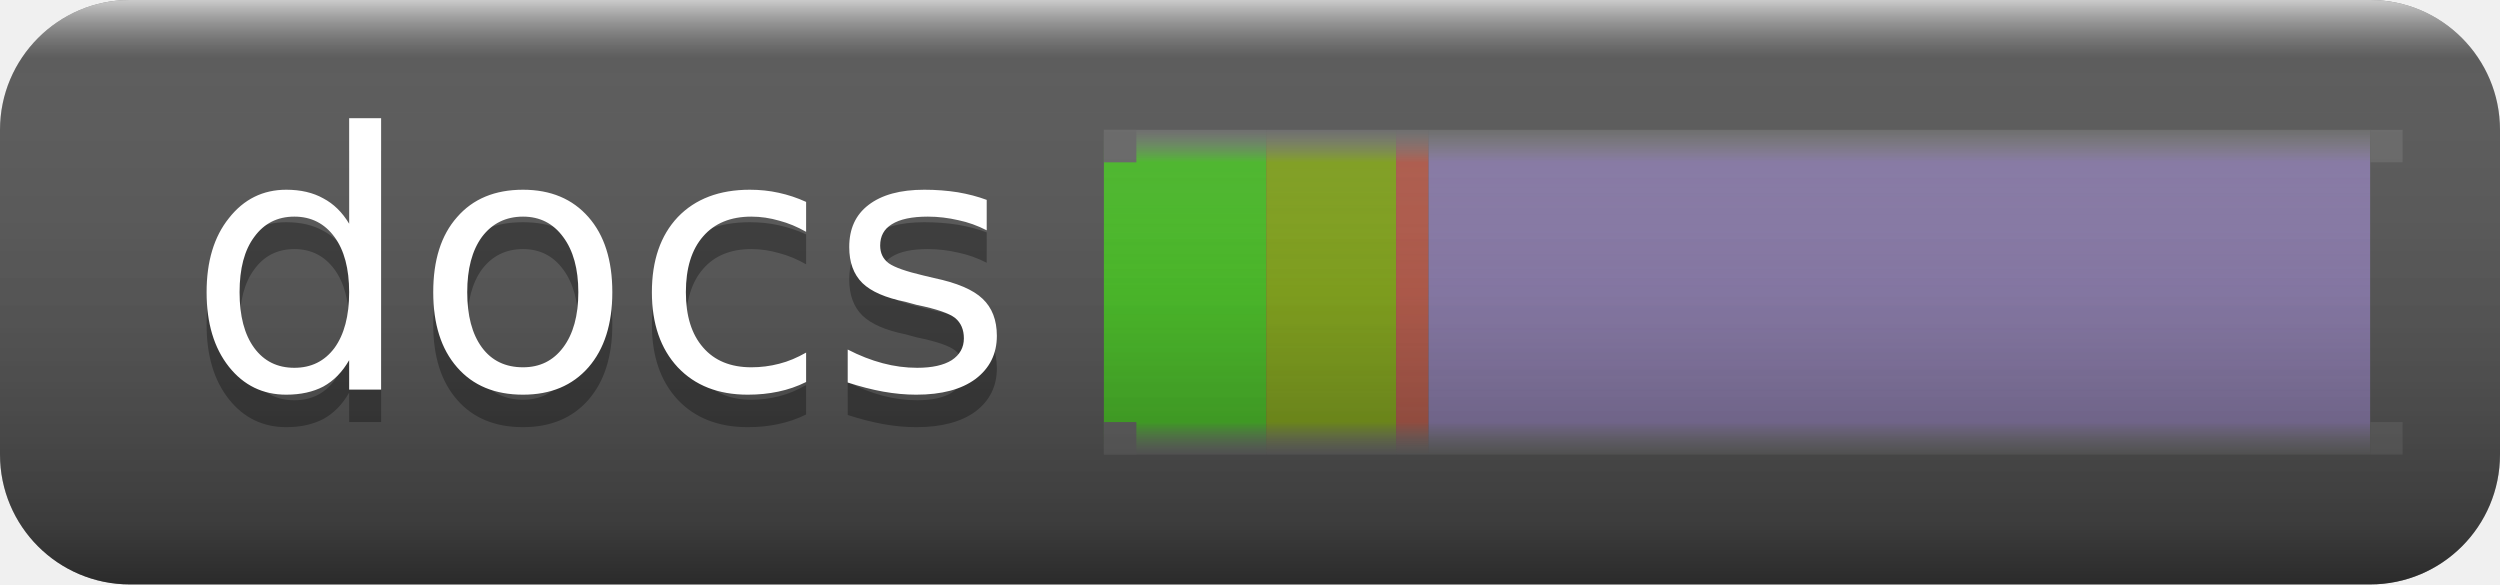
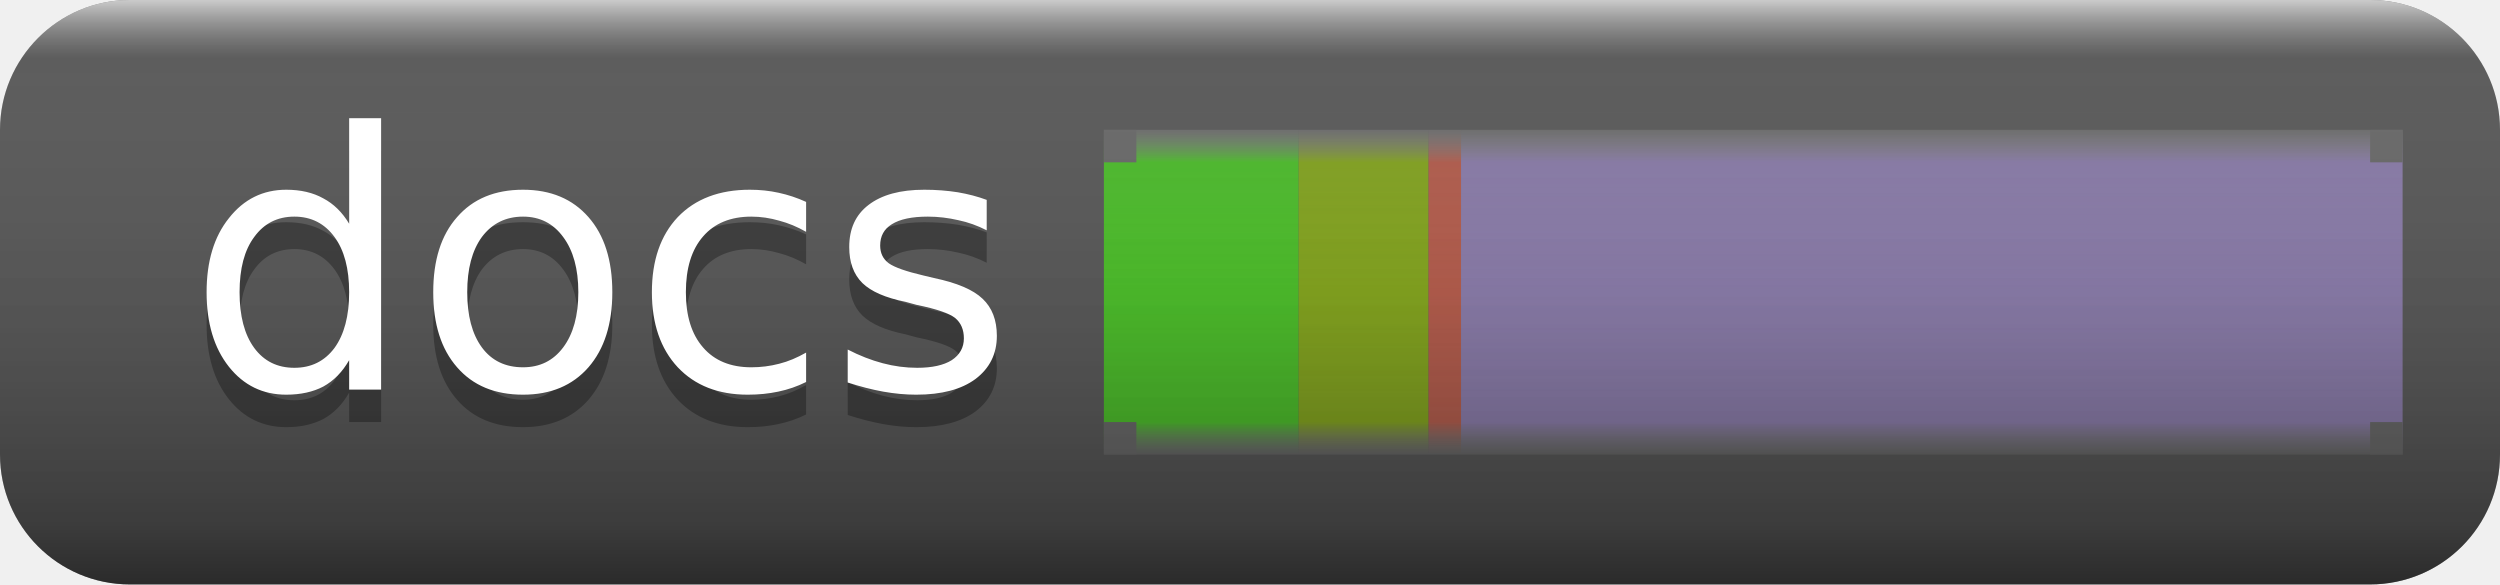
<svg xmlns="http://www.w3.org/2000/svg" width="77" height="18">
  <linearGradient id="bg" x2="0" y2="100%">
    <stop offset="0" stop-color="#fff" stop-opacity=".7" />
    <stop offset=".1" stop-color="#aaa" stop-opacity=".1" />
    <stop offset=".9" stop-opacity=".3" />
    <stop offset="1" stop-opacity=".5" />
  </linearGradient>
  <rect rx="4" width="77" height="18" fill="#555" />
  <linearGradient id="gA" x2="0" y2="100%">
    <stop offset="0" stop-color="#999" stop-opacity=".3" />
    <stop offset=".1" stop-color="#46cc1e" stop-opacity=".9" />
    <stop offset=".5" stop-color="#46cc1e" stop-opacity="1" />
    <stop offset=".9" stop-color="#46cc1e" stop-opacity=".9" />
    <stop offset="1" stop-color="#888" stop-opacity=".3" />
  </linearGradient>
-   <rect x="34" y="4" width="5" height="10" fill="url(#gA)" />
+   <rect x="34" y="4" width="6" height="10" fill="url(#gA)" />
  <linearGradient id="gB" x2="0" y2="100%">
    <stop offset="0" stop-color="#999" stop-opacity=".3" />
    <stop offset=".1" stop-color="#87ae10" stop-opacity=".9" />
    <stop offset=".5" stop-color="#87ae10" stop-opacity="1" />
    <stop offset=".9" stop-color="#87ae10" stop-opacity=".9" />
    <stop offset="1" stop-color="#888" stop-opacity=".3" />
  </linearGradient>
-   <rect x="39" y="4" width="4" height="10" fill="url(#gB)" />
+   <rect x="40" y="4" width="4" height="10" fill="url(#gB)" />
  <linearGradient id="gC" x2="0" y2="100%">
    <stop offset="0" stop-color="#999" stop-opacity=".3" />
    <stop offset=".1" stop-color="#c05946" stop-opacity=".9" />
    <stop offset=".5" stop-color="#c05946" stop-opacity="1" />
    <stop offset=".9" stop-color="#c05946" stop-opacity=".9" />
    <stop offset="1" stop-color="#888" stop-opacity=".3" />
  </linearGradient>
-   <rect x="43" y="4" width="1" height="10" fill="url(#gC)" />
+   <rect x="44" y="4" width="1" height="10" fill="url(#gC)" />
  <linearGradient id="gU" x2="0" y2="100%">
    <stop offset="0" stop-color="#999" stop-opacity=".3" />
    <stop offset=".1" stop-color="#8f7eb4" stop-opacity=".9" />
    <stop offset=".5" stop-color="#8f7eb4" stop-opacity="1" />
    <stop offset=".9" stop-color="#8f7eb4" stop-opacity=".9" />
    <stop offset="1" stop-color="#888" stop-opacity=".3" />
  </linearGradient>
-   <rect x="44" y="4" width="29" height="10" fill="url(#gU)" />
+   <rect x="45" y="4" width="29" height="10" fill="url(#gU)" />
  <rect x="34" y="4" width="1" height="1" fill="#666" />
  <rect x="34" y="13" width="1" height="1" fill="#666" />
  <rect x="73" y="4" width="1" height="1" fill="#666" />
  <rect x="73" y="13" width="1" height="1" fill="#666" />
  <rect rx="4" width="77" height="18" fill="url(#bg)" />
  <g fill="#fff" text-anchor="middle" font-family="DejaVu Sans,Verdana,Geneva,sans-serif" font-size="11">
    <text x="18.5" y="13" fill="#010101" fill-opacity=".3">docs</text>
    <text x="18.5" y="12">docs</text>
  </g>
</svg>
